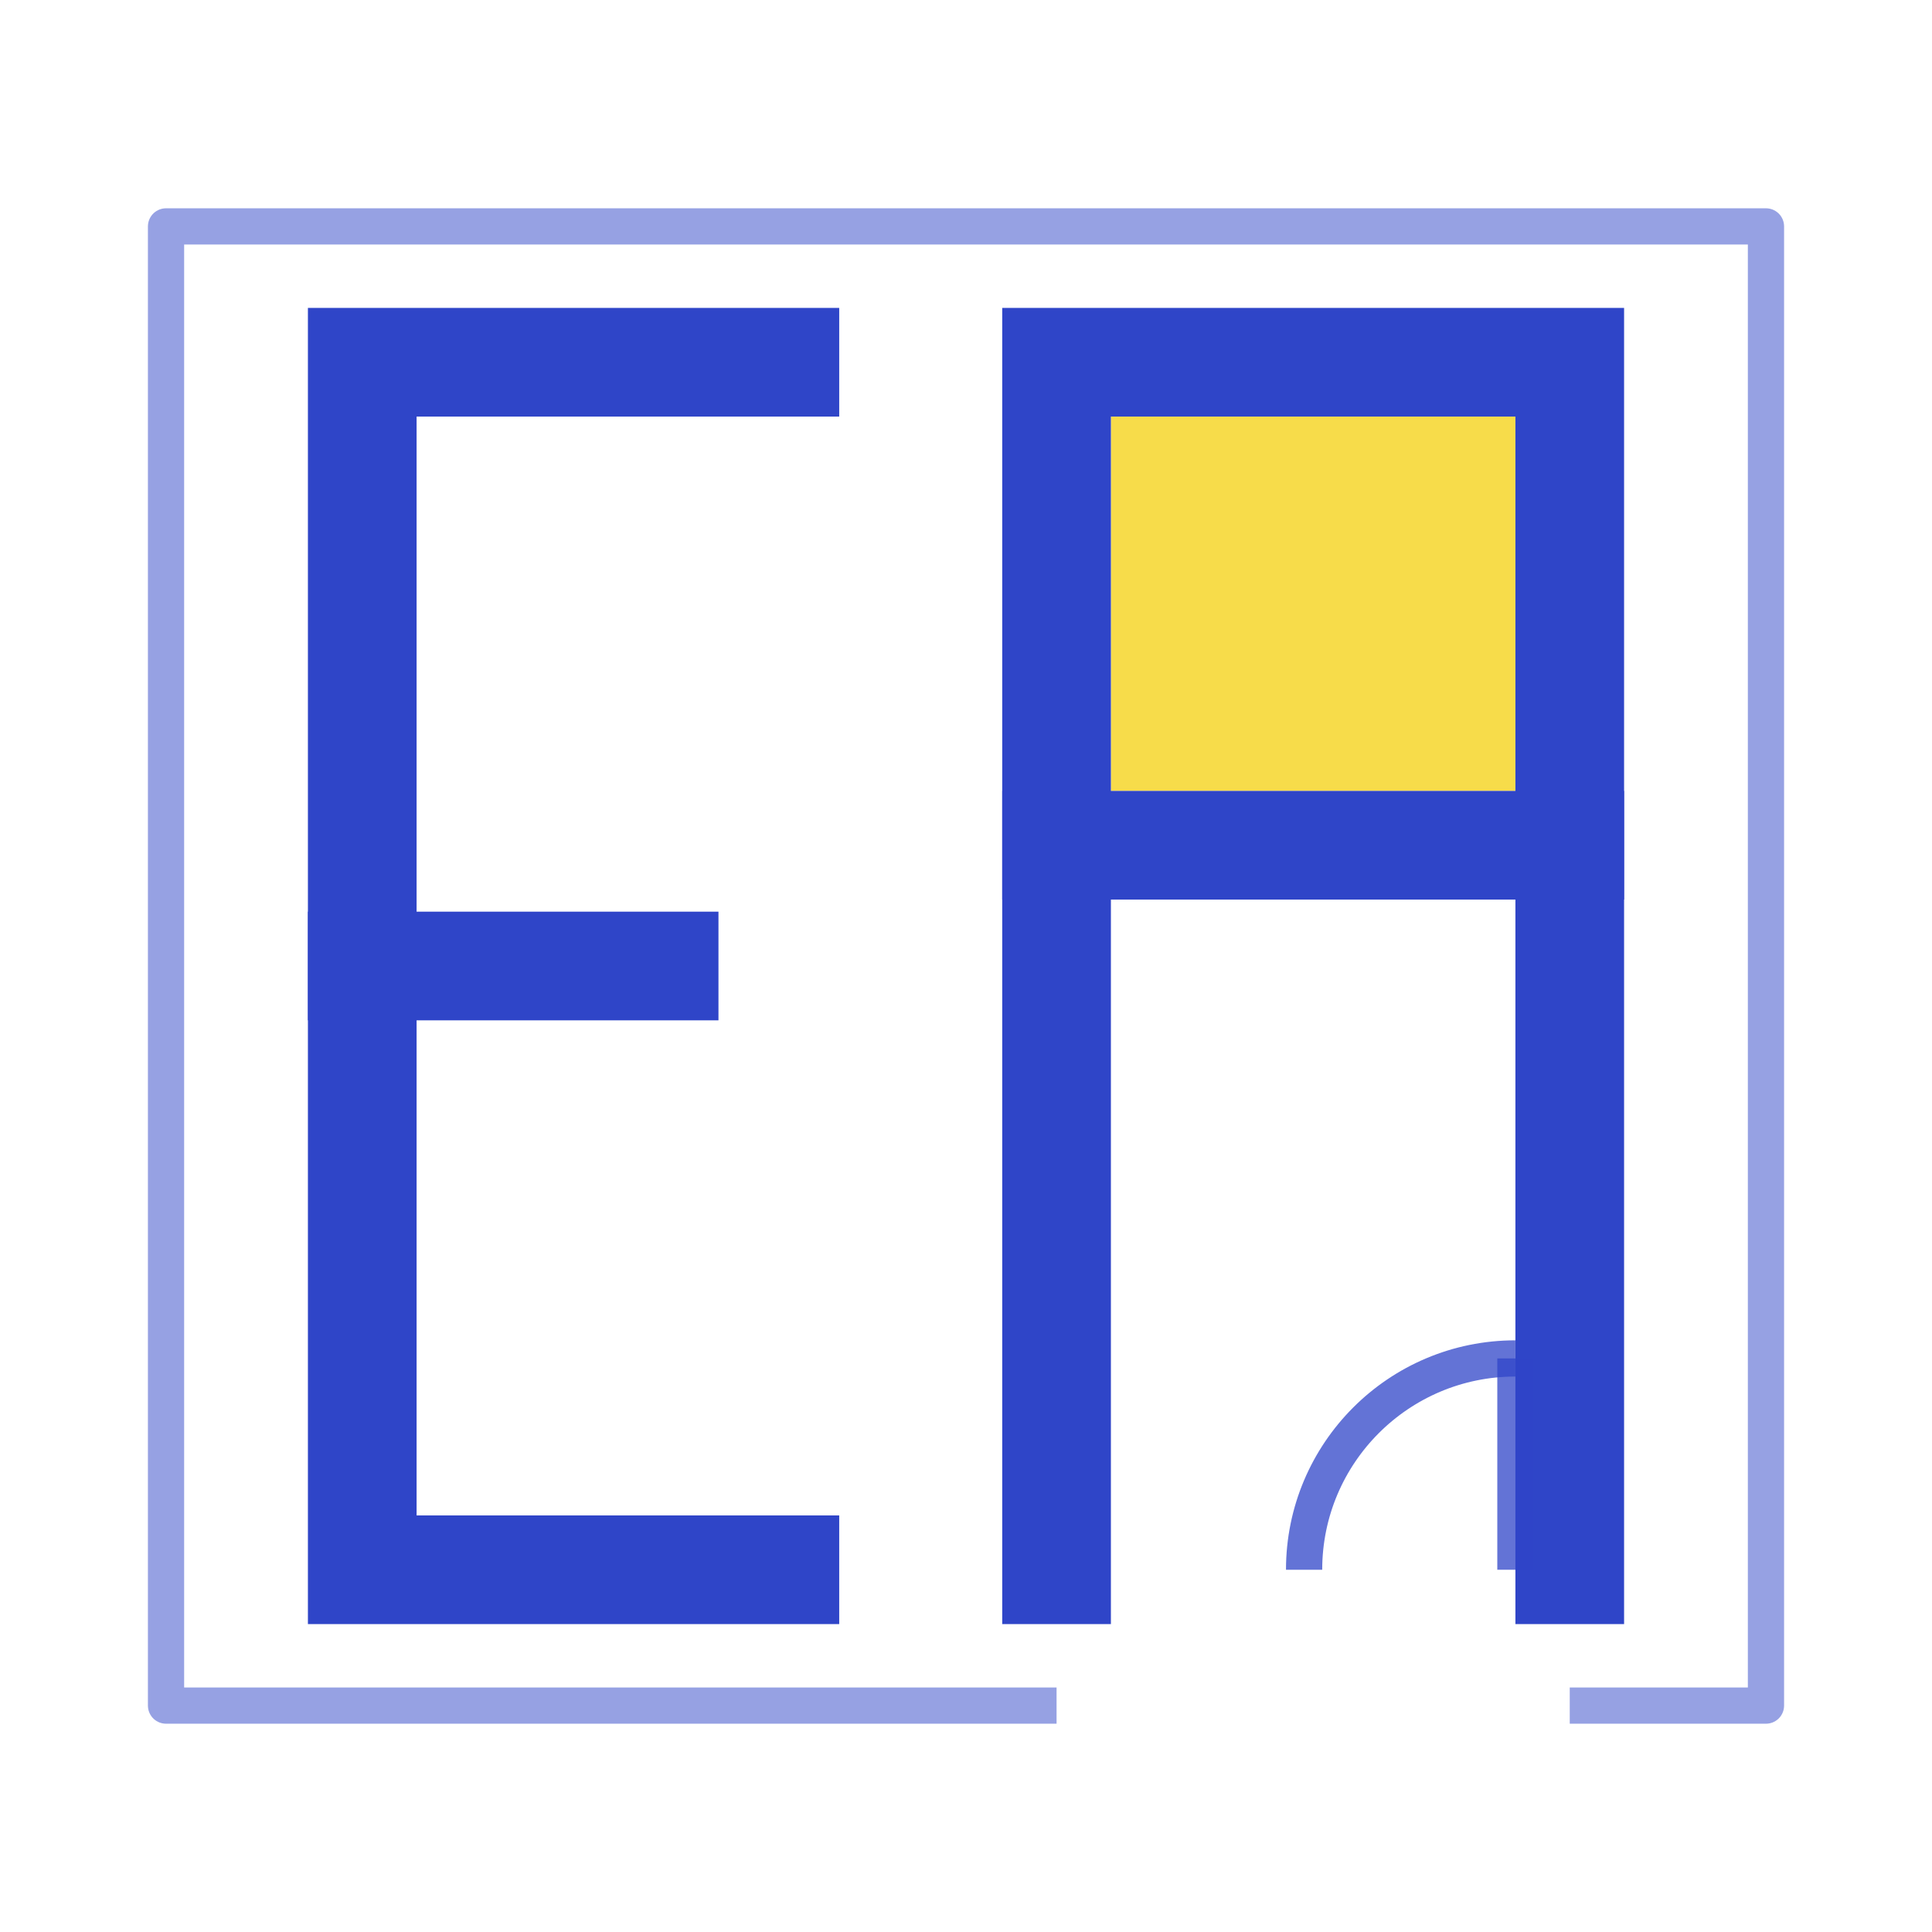
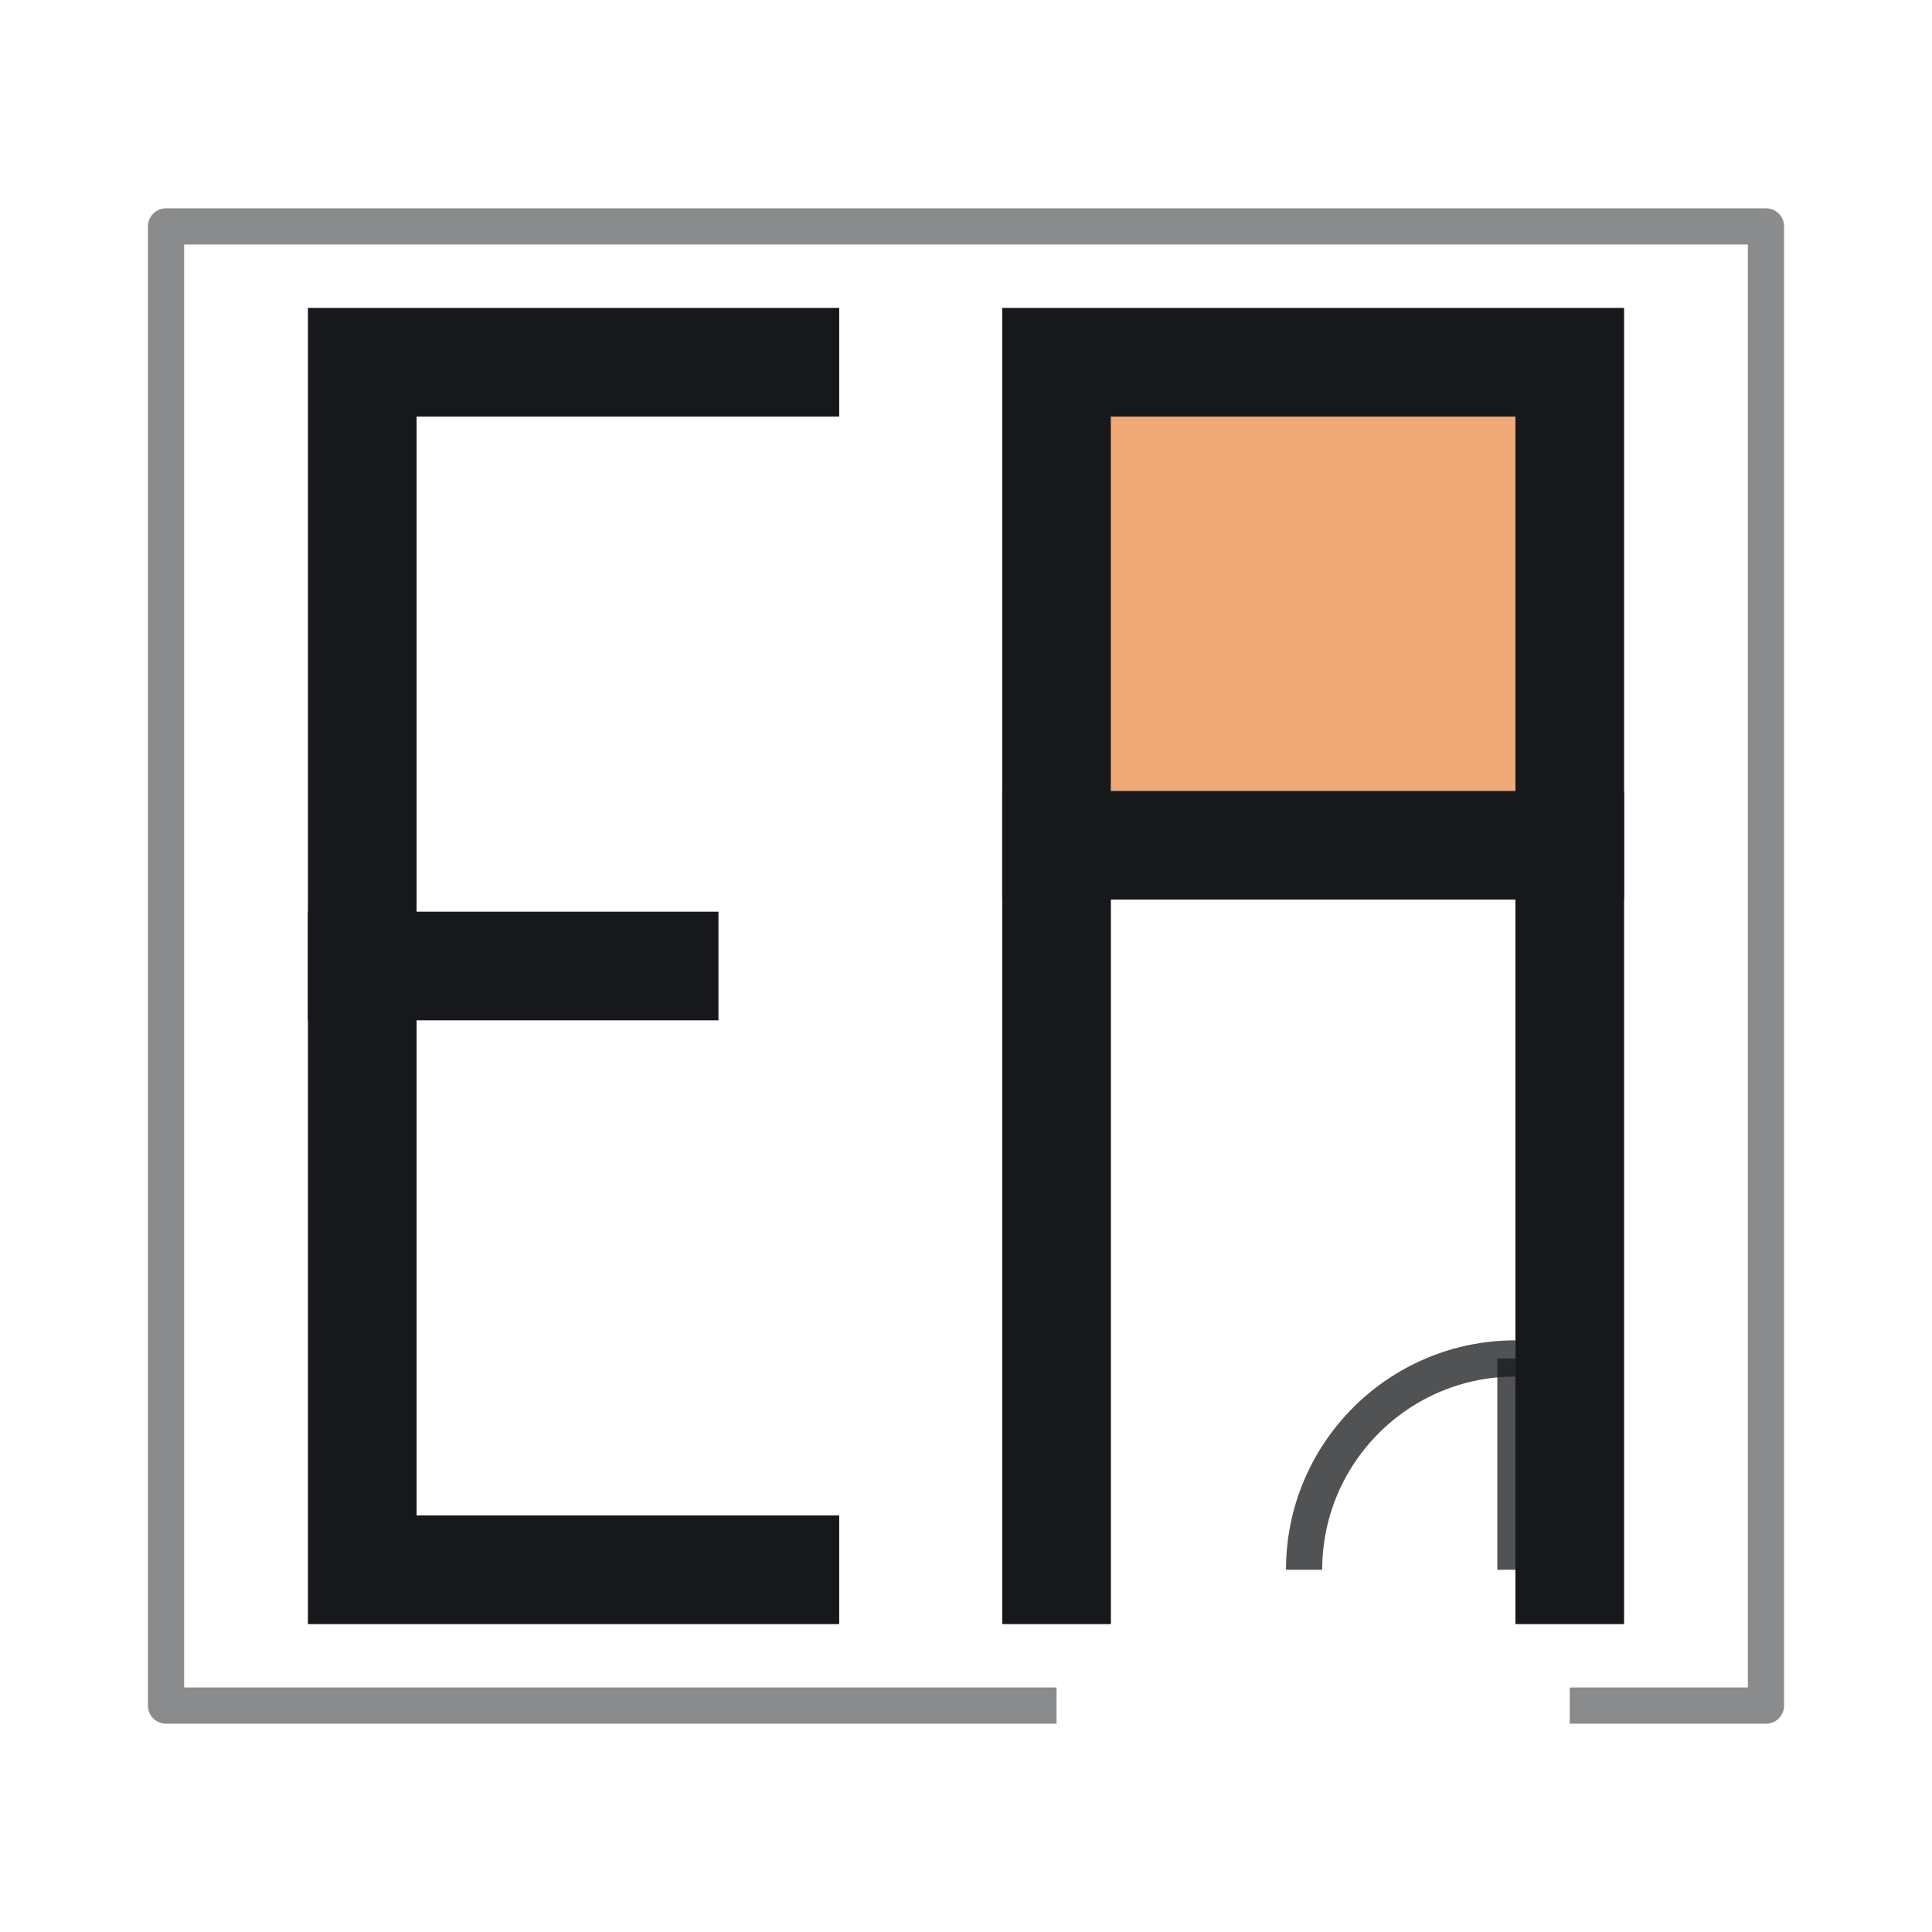
<svg xmlns="http://www.w3.org/2000/svg" viewBox="0 0 64 64" role="img" aria-label="EasyApt">
-   <path d="M35 56.5 H5.5 V7.5 H58.5 V56.5 H52" fill="none" stroke="#2F45C8" stroke-width="1.2" stroke-opacity=".5" stroke-linejoin="round" />
-   <rect x="36.8" y="13.8" width="13.4" height="12.4" fill="#F7DC4A" />
-   <g fill="none" stroke="#2F45C8" stroke-width="3.6" stroke-linecap="square" stroke-linejoin="miter">
+   <path d="M35 56.5 H5.5 V7.5 H58.5 V56.5 H52" fill="none" stroke="#17181B" stroke-width="1.2" stroke-opacity=".5" stroke-linejoin="round" />
+   <rect x="36.8" y="13.8" width="13.4" height="12.4" fill="#F2A978" />
+   <g fill="none" stroke="#17181B" stroke-width="3.6" stroke-linecap="square" stroke-linejoin="miter">
    <path d="M26 12 H12 V52 H26" />
    <path d="M12 32 H22" />
    <path d="M35 52 V12 H52 V52" />
    <path d="M35 28 H52" />
  </g>
-   <g fill="none" stroke="#2F45C8" stroke-width="1.2" stroke-opacity=".75">
+   <g fill="none" stroke="#17181B" stroke-width="1.2" stroke-opacity=".75">
    <path d="M50.2 52 V45" />
    <path d="M43.2 52 A7 7 0 0 1 50.2 45" />
  </g>
</svg>
